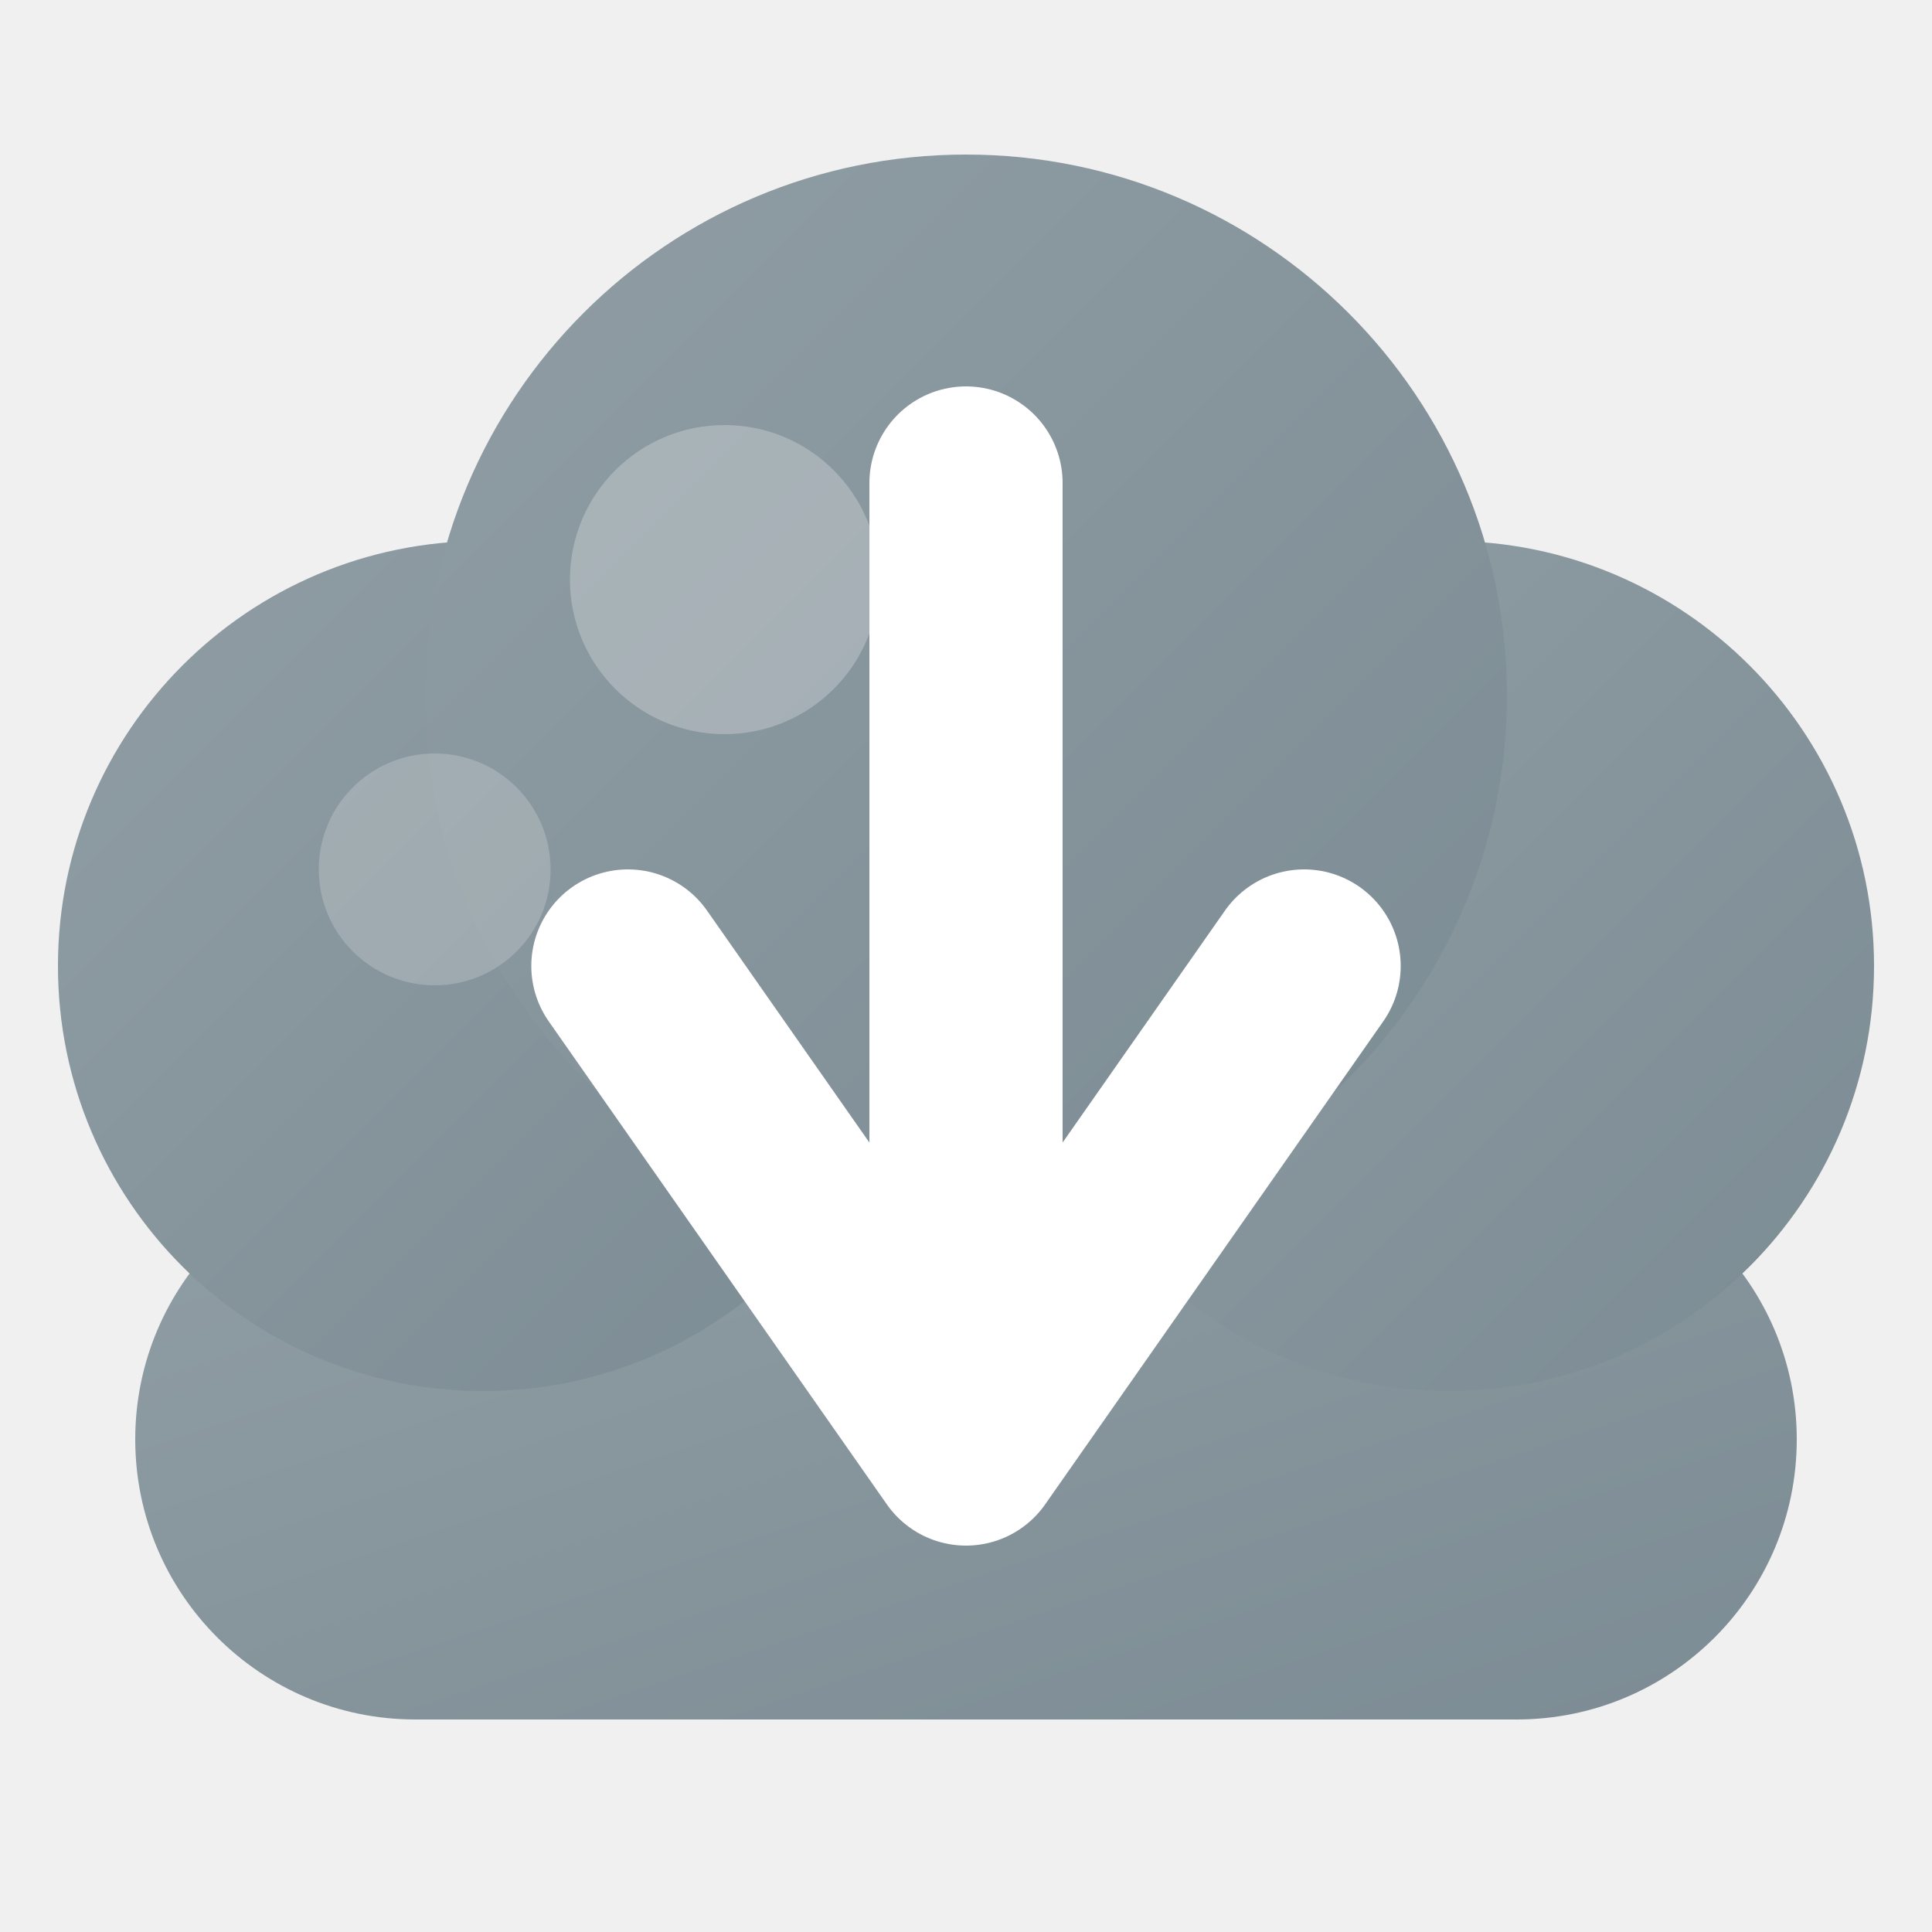
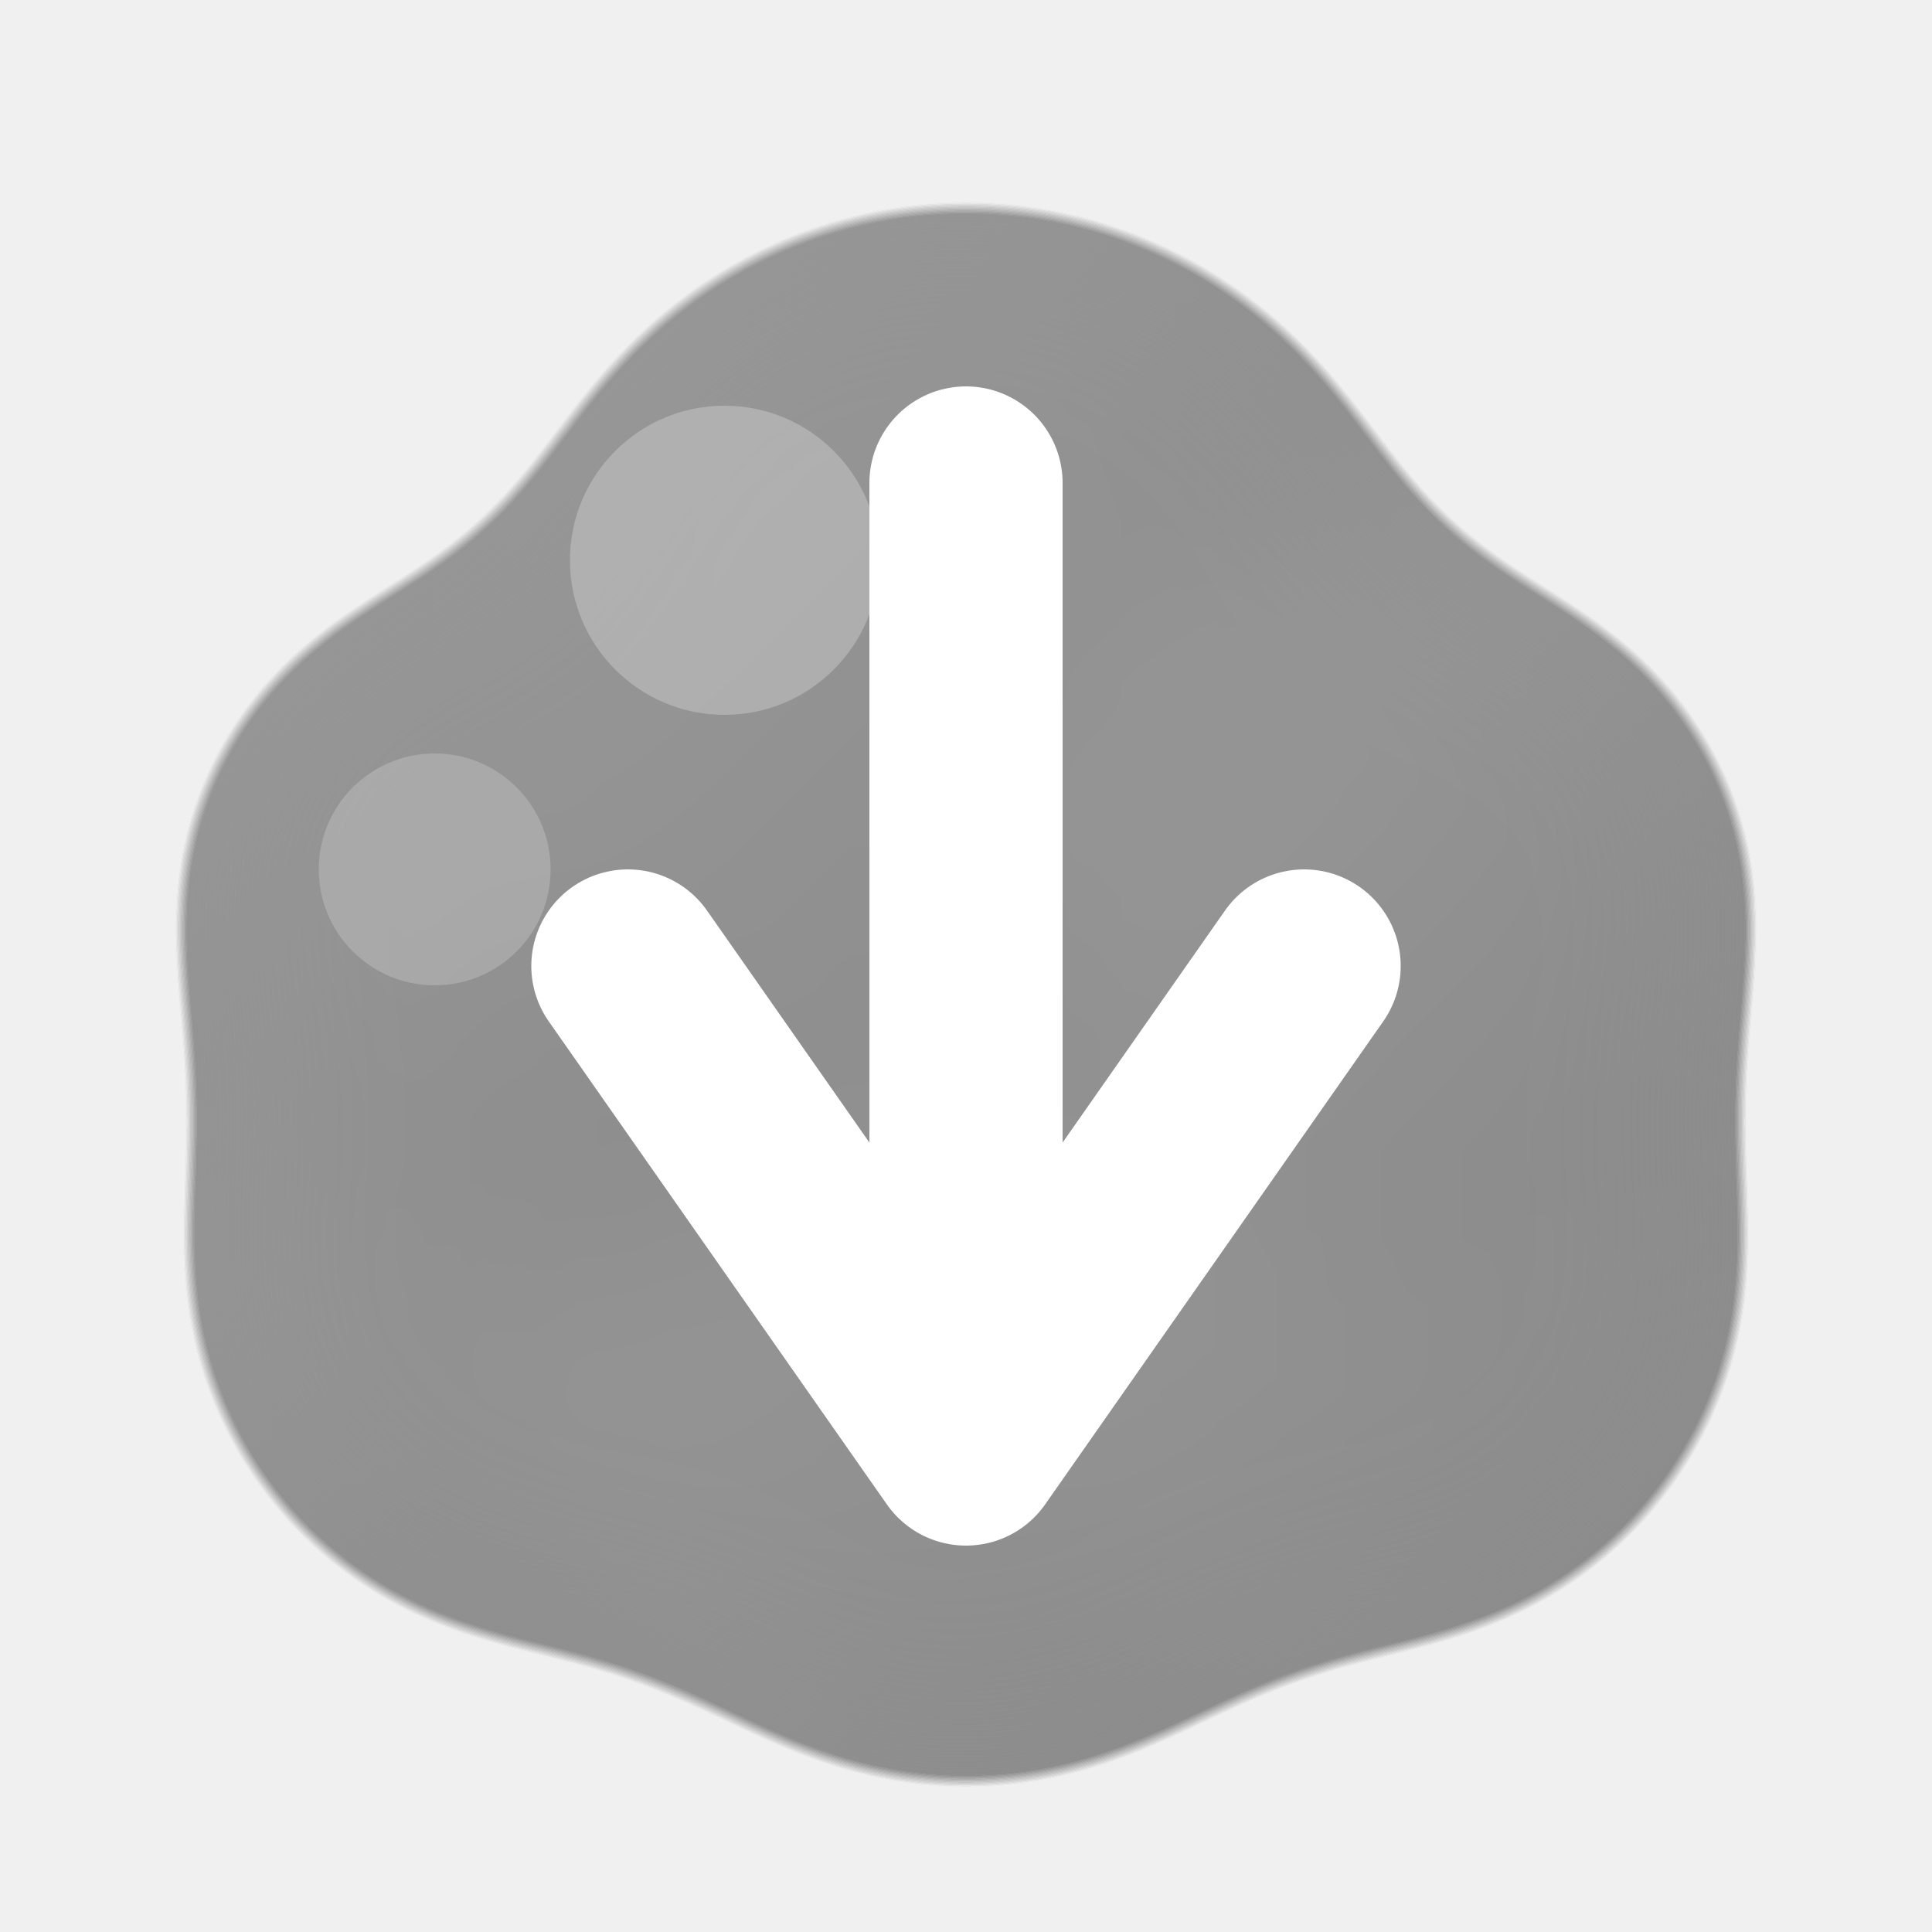
<svg xmlns="http://www.w3.org/2000/svg" id="SvgjsSvg1001" width="288" height="288" version="1.1">
  <defs id="SvgjsDefs1002" />
  <g id="SvgjsG1008">
    <svg viewBox="0 0 200 200" width="288" height="288">
      <defs>
-         <linearGradient id="a" x1="0%" x2="100%" y1="0%" y2="100%">
-           <stop offset="0%" stop-color="#909da4" class="svgShape stopColor5ba7d9-2" />
-           <stop offset="100%" stop-color="#7c8c94" class="svgShape stopColor4fc1b0-3" />
+         <linearGradient id="b" x1="0%" x2="100%" y1="0%" y2="100%">
+           <stop offset="0%" stop-color="#9a9a9a" class="svgShape stopColor5ba7d9-2" />
+           <stop offset="100%" stop-color="#888888" class="svgShape stopColor4fc1b0-3" />
        </linearGradient>
+         <filter id="a">
+           <feGaussianBlur in="SourceGraphic" result="blur" stdDeviation="10" />
+           <feColorMatrix in="blur" result="goo" values="1 0 0 0 0  0 1 0 0 0  0 0 1 0 0  0 0 0 20 -10" />
+         </filter>
      </defs>
-       <g>
-         <rect width="172" height="58" x="14" y="120" rx="29" fill="url(#a)" class="svgShape colorgradient-5 selectable" />
-         <circle cx="50" cy="100" r="44" fill="url(#a)" class="svgShape colorgradient-6 selectable" />
-         <circle cx="150" cy="100" r="44" fill="url(#a)" class="svgShape colorgradient-7 selectable" />
-         <circle cx="100" cy="72" r="56" fill="url(#a)" class="svgShape colorgradient-8 selectable" />
+       <g filter="url(#a)">
+         <circle cx="60" cy="130" r="42" fill="url(#b)" class="svgShape colorgradient-8 selectable" />
+         <circle cx="100" cy="140" r="46" fill="url(#b)" class="svgShape colorgradient-9 selectable" />
+         <circle cx="140" cy="130" r="42" fill="url(#b)" class="svgShape colorgradient-10 selectable" />
+         <circle cx="55" cy="95" r="38" fill="url(#b)" class="svgShape colorgradient-11 selectable" />
+         <circle cx="100" cy="70" r="50" fill="url(#b)" class="svgShape colorgradient-12 selectable" />
+         <circle cx="145" cy="95" r="38" fill="url(#b)" class="svgShape colorgradient-13 selectable" />
      </g>
-       <circle cx="75" cy="60" r="16" fill="#ffffff" opacity=".25" class="svgShape colorffffff-9 selectable" />
-       <circle cx="45" cy="90" r="12" fill="#ffffff" opacity=".2" class="svgShape colorffffff-10 selectable" />
+       <circle cx="75" cy="58" r="16" fill="#ffffff" opacity=".25" class="svgShape colorffffff-14 selectable" />
+       <circle cx="45" cy="90" r="12" fill="#ffffff" opacity=".2" class="svgShape colorffffff-15 selectable" />
      <g stroke-linecap="round" stroke-linejoin="round">
-         <line x1="100" x2="100" y1="50" y2="145" fill="none" stroke="#ffffff" stroke-width="20" class="svgStroke colorStrokeffffff-12 selectable" />
-         <polyline points="65 100 100 150 135 100" fill="none" stroke="#ffffff" stroke-width="20" class="svgStroke colorStrokeffffff-13 selectable" />
+         <line x1="100" x2="100" y1="50" y2="145" fill="none" stroke="#ffffff" stroke-width="20" class="svgStroke colorStrokeffffff-17 selectable" />
+         <polyline points="65 100 100 150 135 100" fill="none" stroke="#ffffff" stroke-width="20" class="svgStroke colorStrokeffffff-18 selectable" />
      </g>
    </svg>
  </g>
</svg>
